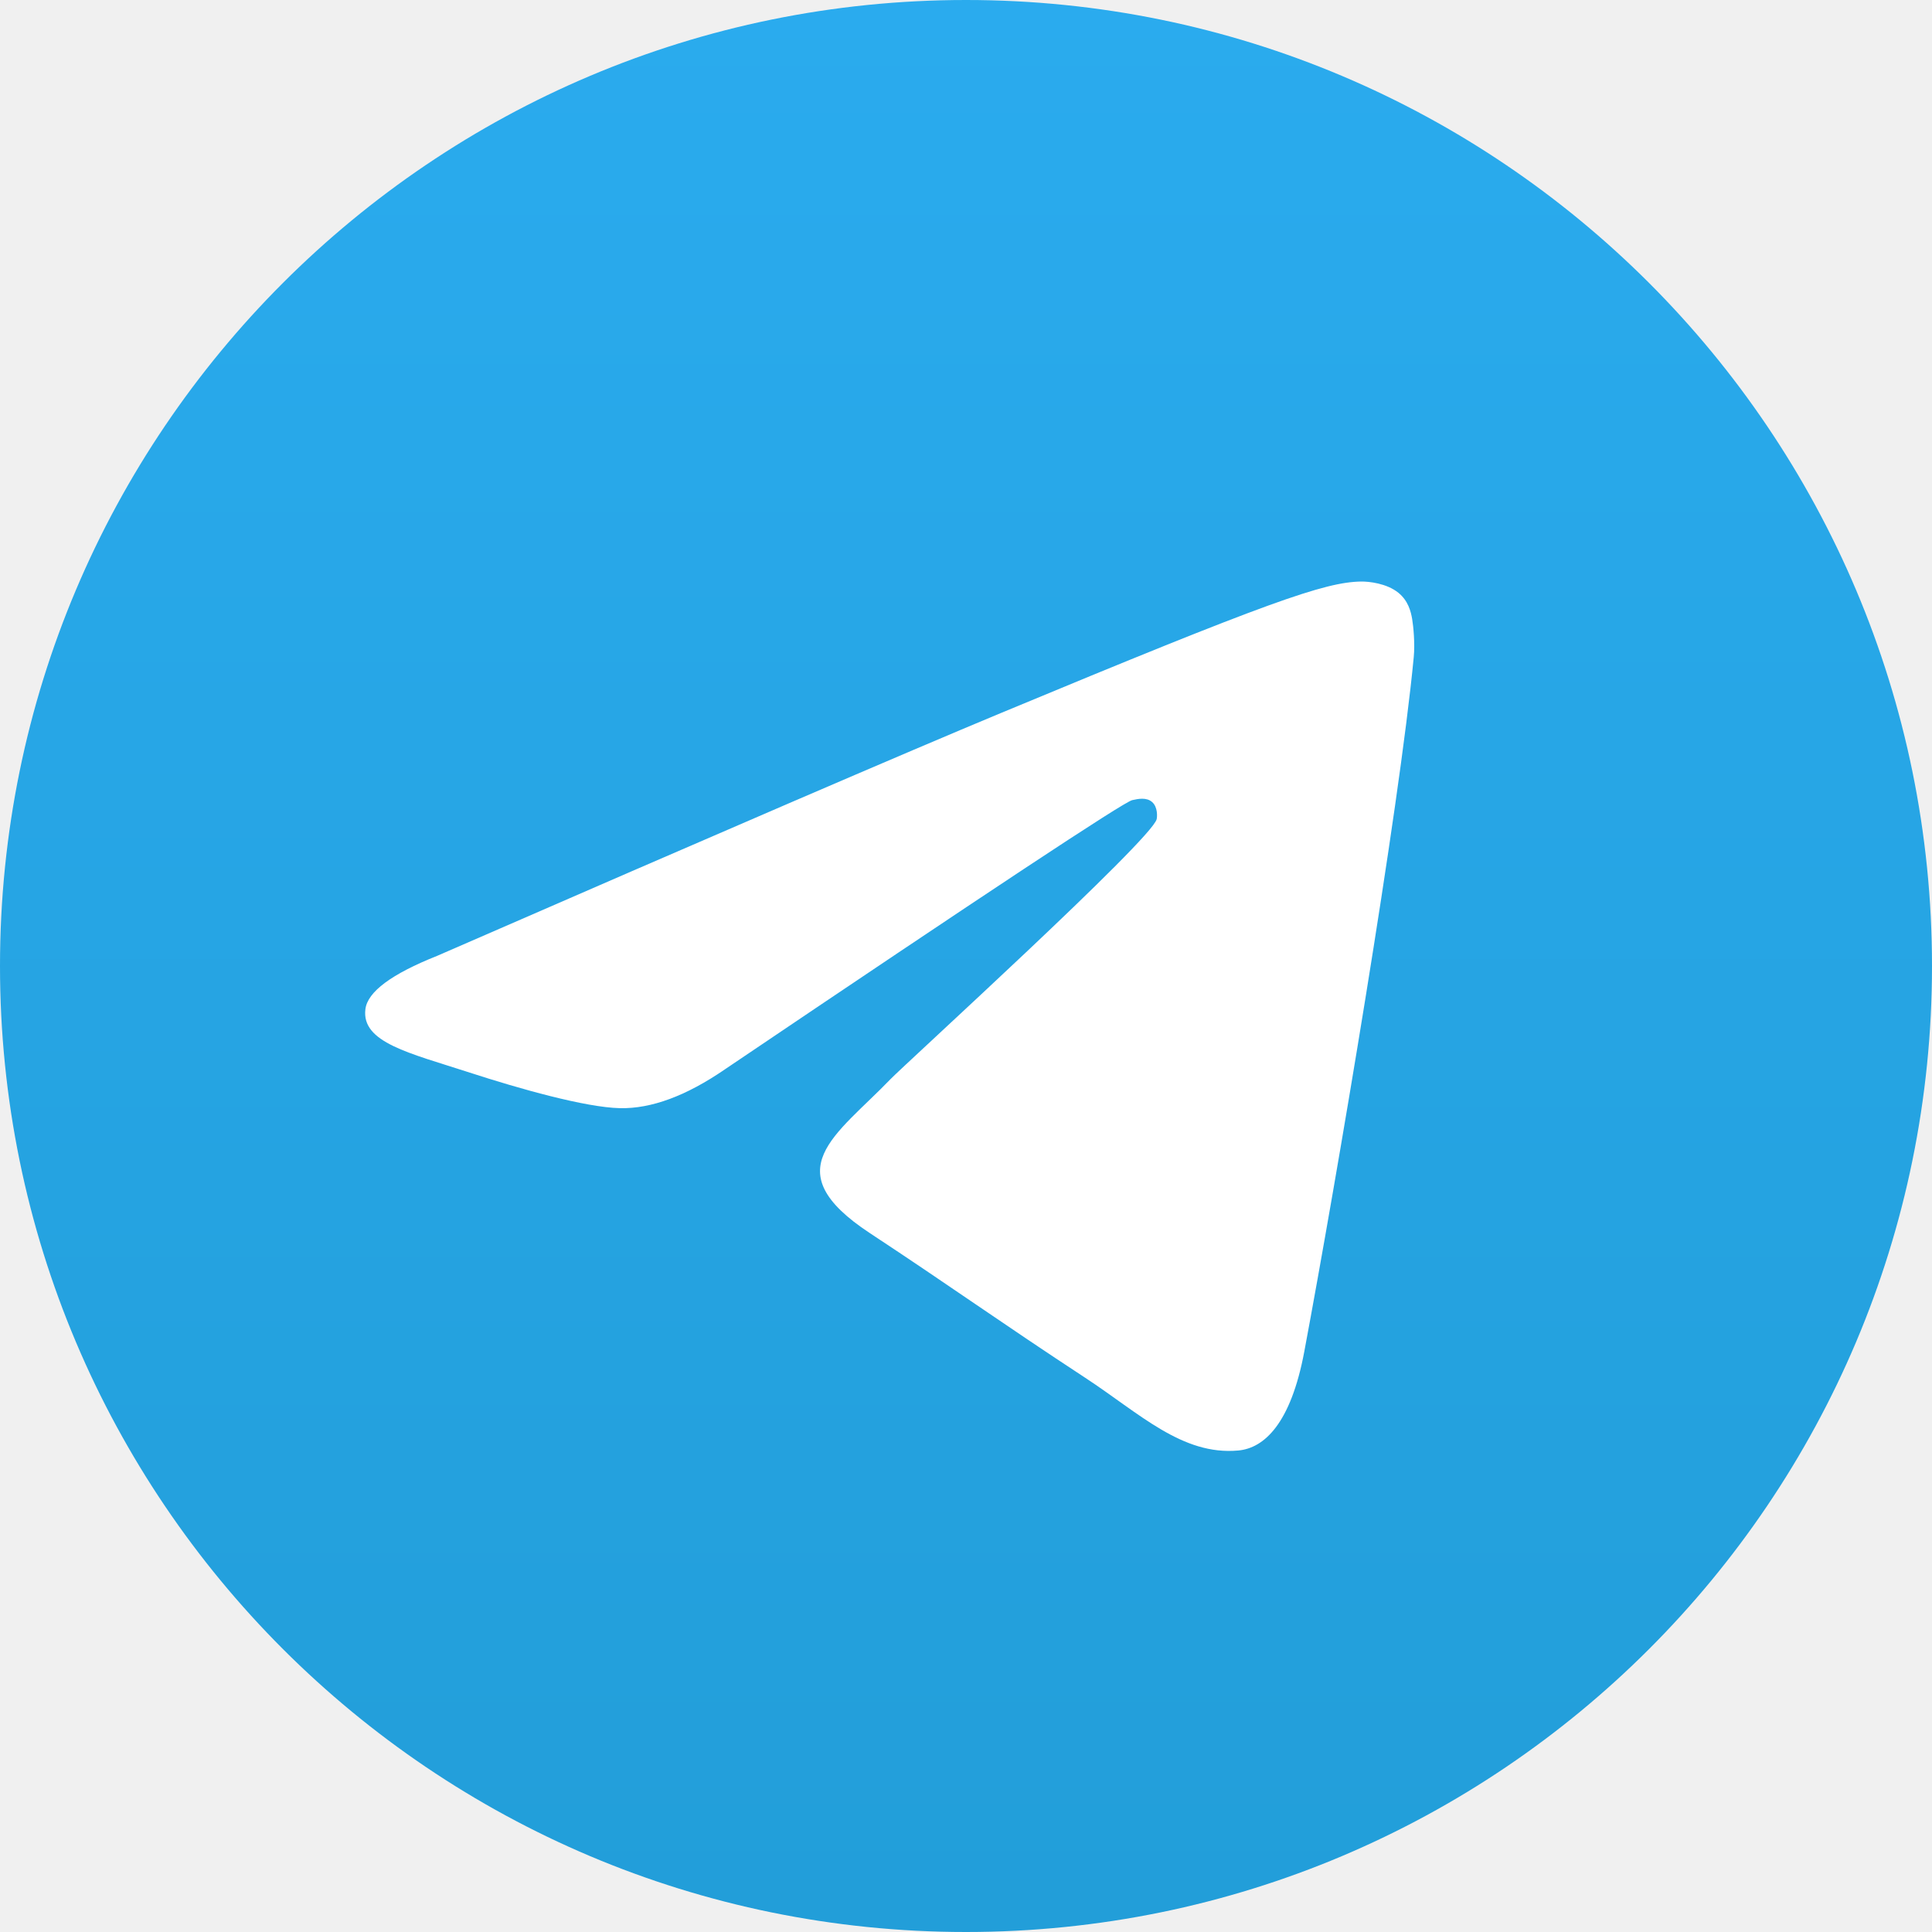
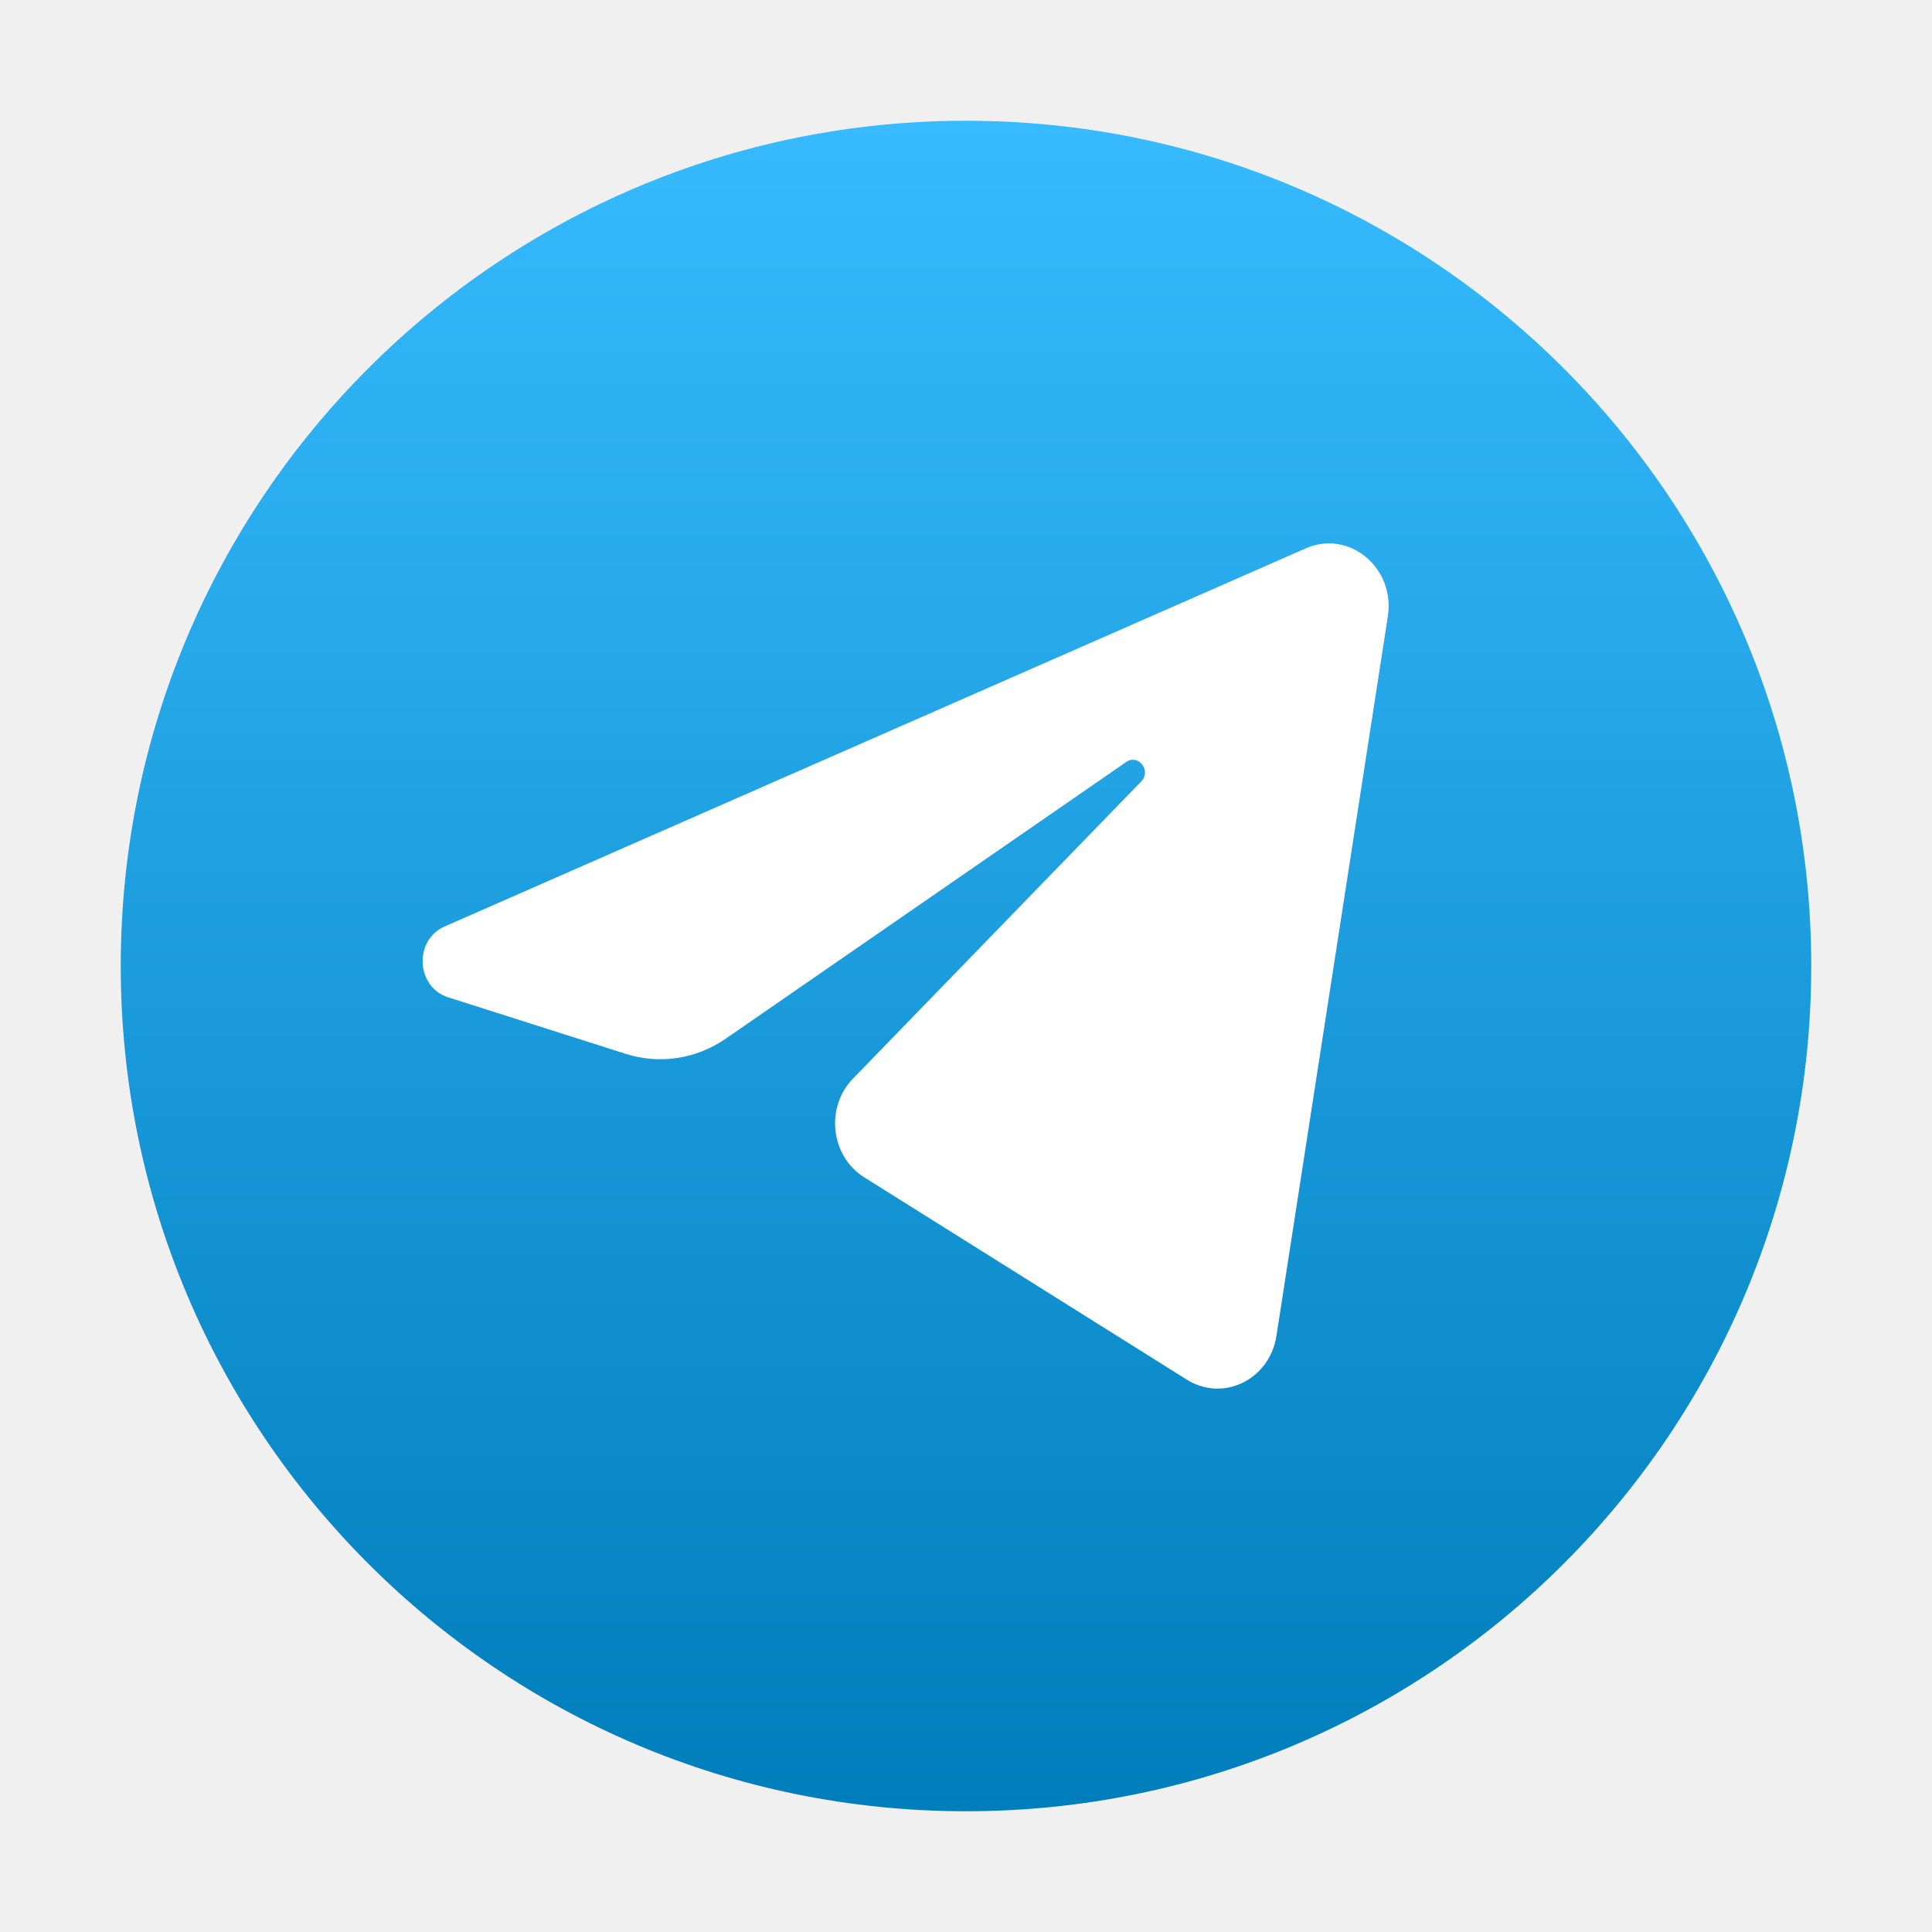
- <svg xmlns="http://www.w3.org/2000/svg" viewBox="0 0 1000 1000" version="1.1">
+ <svg xmlns="http://www.w3.org/2000/svg" viewBox="0 0 32 32" fill="none">
+   <circle cx="16" cy="16" r="14" fill="url(#paint0_linear_87_7225)" />
+   <path d="M22.987 10.209C23.111 9.403 22.345 8.768 21.629 9.082L7.365 15.345C6.851 15.57 6.889 16.348 7.421 16.518L10.363 17.455C10.925 17.634 11.533 17.541 12.023 17.202L18.655 12.62C18.855 12.482 19.073 12.767 18.902 12.943L14.128 17.865C13.665 18.342 13.757 19.151 14.314 19.5L19.659 22.852C20.259 23.228 21.03 22.851 21.142 22.126L22.987 10.209Z" fill="white" />
  <defs>
-     <linearGradient x1="50%" y1="0%" x2="50%" y2="99.258%" id="linearGradient-1">
-       <stop stop-color="#2AABEE" offset="0%" />
-       <stop stop-color="#229ED9" offset="100%" />
+     <linearGradient id="paint0_linear_87_7225" x1="16" y1="2" x2="16" y2="30" gradientUnits="userSpaceOnUse">
+       <stop stop-color="#37BBFE" />
+       <stop offset="1" stop-color="#007DBB" />
    </linearGradient>
  </defs>
-   <g id="Artboard" stroke="none" stroke-width="1" fill="none" fill-rule="evenodd">
-     <circle id="Oval" fill="url(#linearGradient-1)" cx="500" cy="500" r="500" />
-     <path d="M226.328,494.722 C372.089,431.217 469.285,389.35 517.917,369.122 C656.773,311.367 685.625,301.335 704.431,301.004 C708.568,300.931 717.816,301.956 723.806,306.817 C728.865,310.921 730.257,316.466 730.923,320.357 C731.589,324.249 732.418,333.114 731.759,340.041 C724.234,419.102 691.675,610.965 675.111,699.515 C668.102,736.984 654.301,749.548 640.941,750.777 C611.905,753.449 589.856,731.588 561.733,713.153 C517.727,684.306 492.866,666.349 450.15,638.2 C400.784,605.669 432.786,587.789 460.919,558.569 C468.282,550.921 596.215,434.556 598.691,424 C599.001,422.68 599.288,417.759 596.365,415.16 C593.441,412.562 589.126,413.45 586.012,414.157 C581.599,415.159 511.298,461.625 375.11,553.556 C355.155,567.259 337.081,573.935 320.887,573.585 C303.034,573.199 268.693,563.491 243.164,555.192 C211.851,545.014 186.964,539.633 189.132,522.346 C190.26,513.343 202.659,504.135 226.328,494.722 Z" id="Path-3" fill="#FFFFFF" />
-   </g>
</svg>
